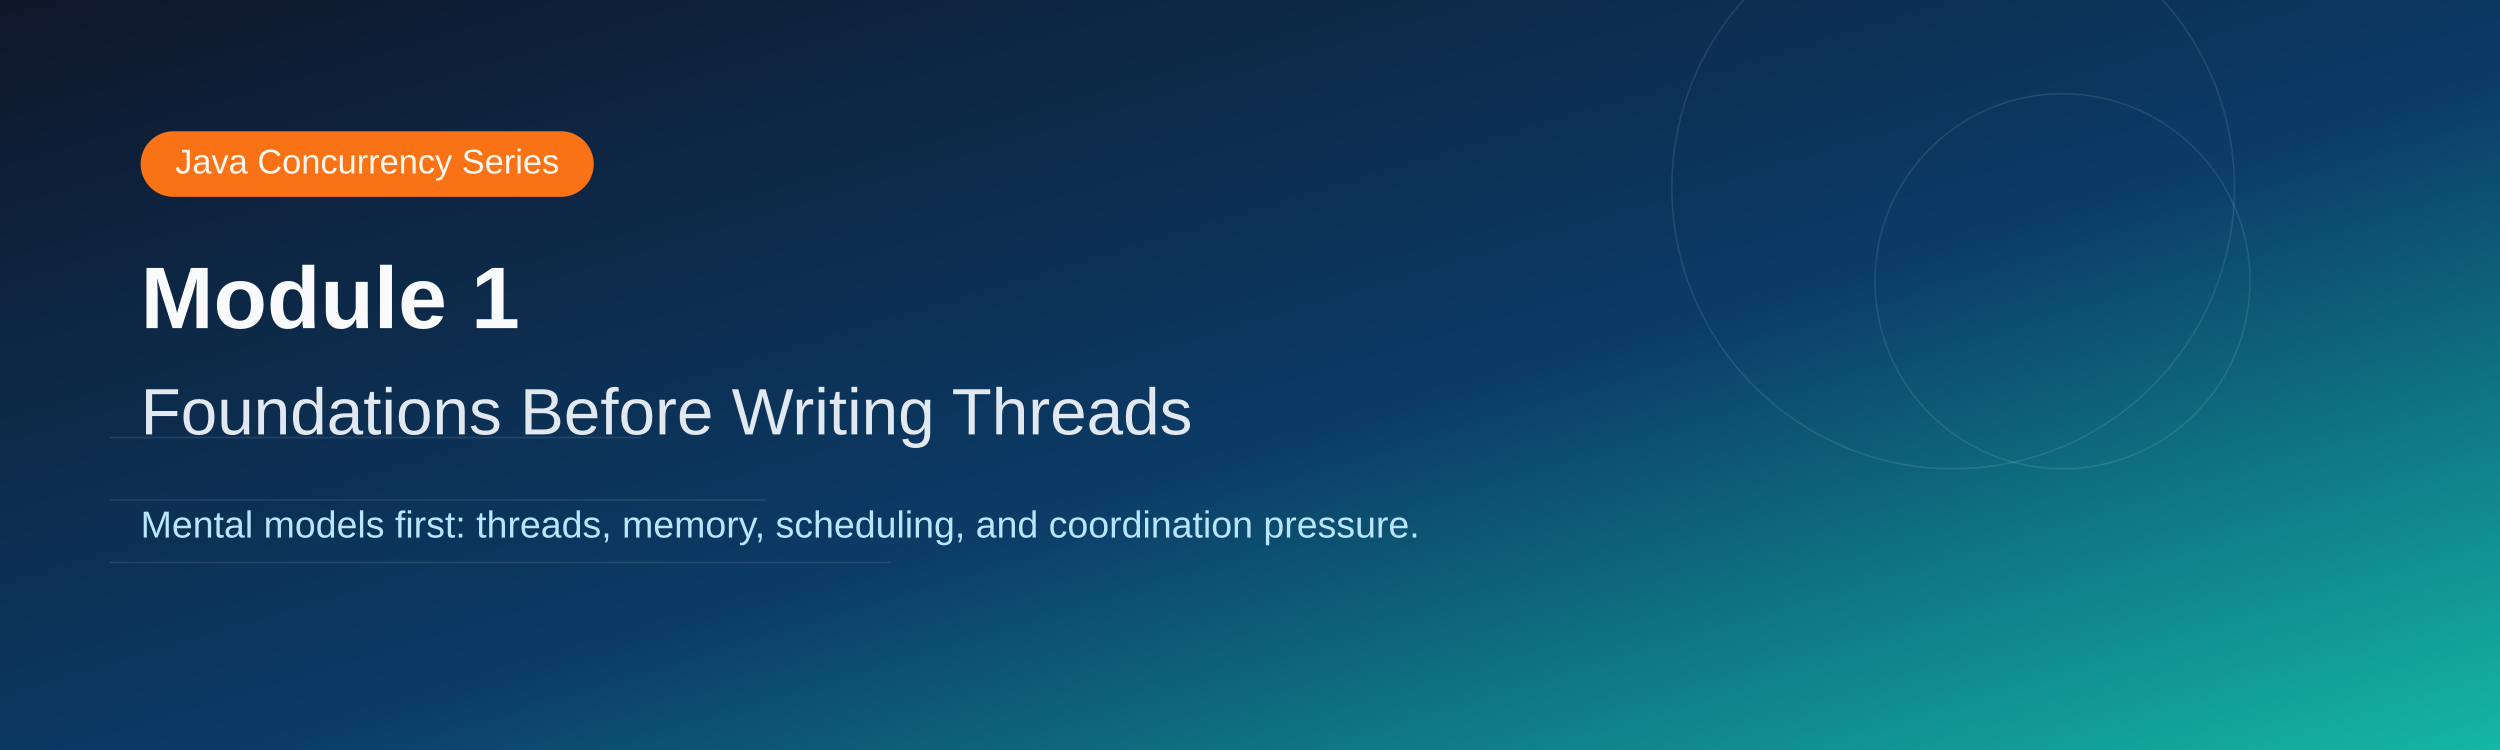
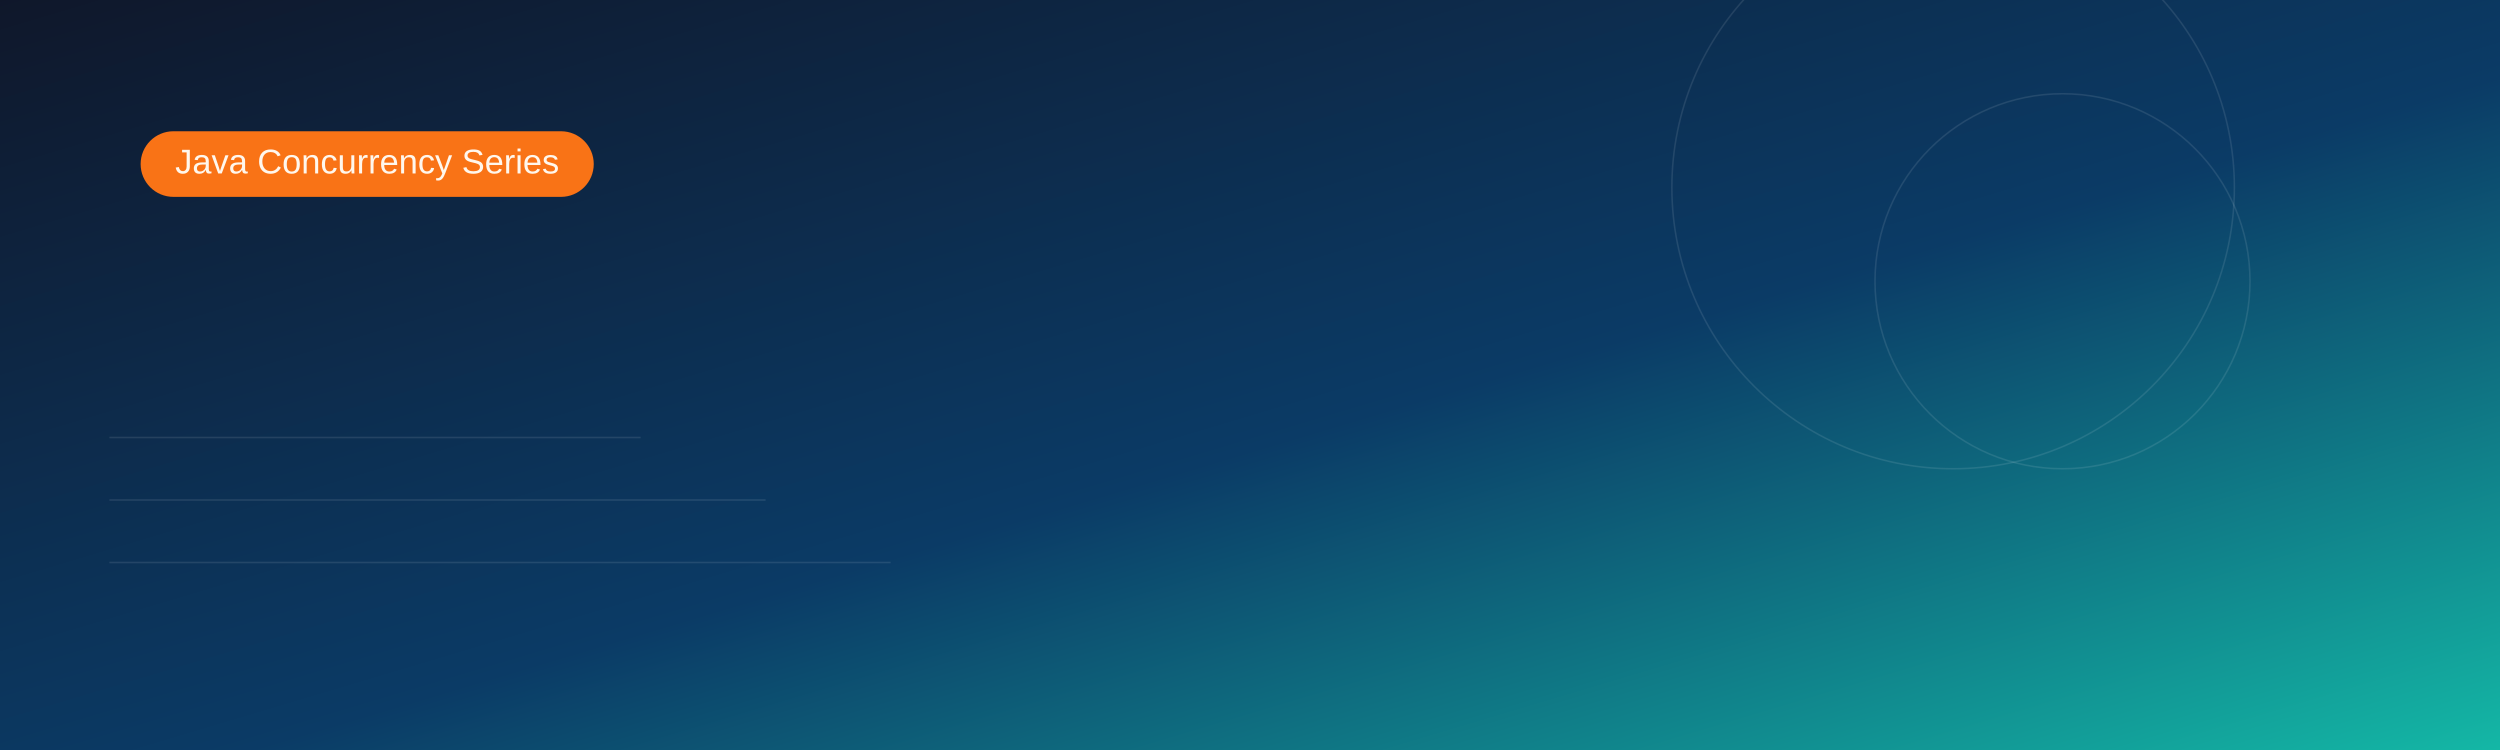
<svg xmlns="http://www.w3.org/2000/svg" viewBox="0 0 1600 480" role="img" aria-labelledby="title desc">
  <defs>
    <linearGradient id="bg" x1="0%" y1="0%" x2="100%" y2="100%">
      <stop offset="0%" stop-color="#0f172a" />
      <stop offset="55%" stop-color="#0b3b66" />
      <stop offset="100%" stop-color="#14b8a6" />
    </linearGradient>
  </defs>
  <rect width="1600" height="480" fill="url(#bg)" />
  <g fill="none" stroke="rgba(255,255,255,0.10)">
    <circle cx="1250" cy="120" r="180" />
    <circle cx="1320" cy="180" r="120" />
    <path d="M70 360h500M70 320h420M70 280h340" />
  </g>
  <rect x="90" y="84" width="290" height="42" rx="21" fill="#f97316" />
  <text x="235" y="111" fill="#fff7ed" font-size="22" font-family="Arial, Helvetica, sans-serif" text-anchor="middle">Java Concurrency Series</text>
-   <text x="90" y="210" fill="#f8fafc" font-size="56" font-weight="700" font-family="Arial, Helvetica, sans-serif">Module 1</text>
-   <text x="90" y="278" fill="#e2e8f0" font-size="42" font-family="Arial, Helvetica, sans-serif">Foundations Before Writing Threads</text>
-   <text x="90" y="344" fill="#bae6fd" font-size="24" font-family="Arial, Helvetica, sans-serif">Mental models first: threads, memory, scheduling, and coordination pressure.</text>
</svg>
